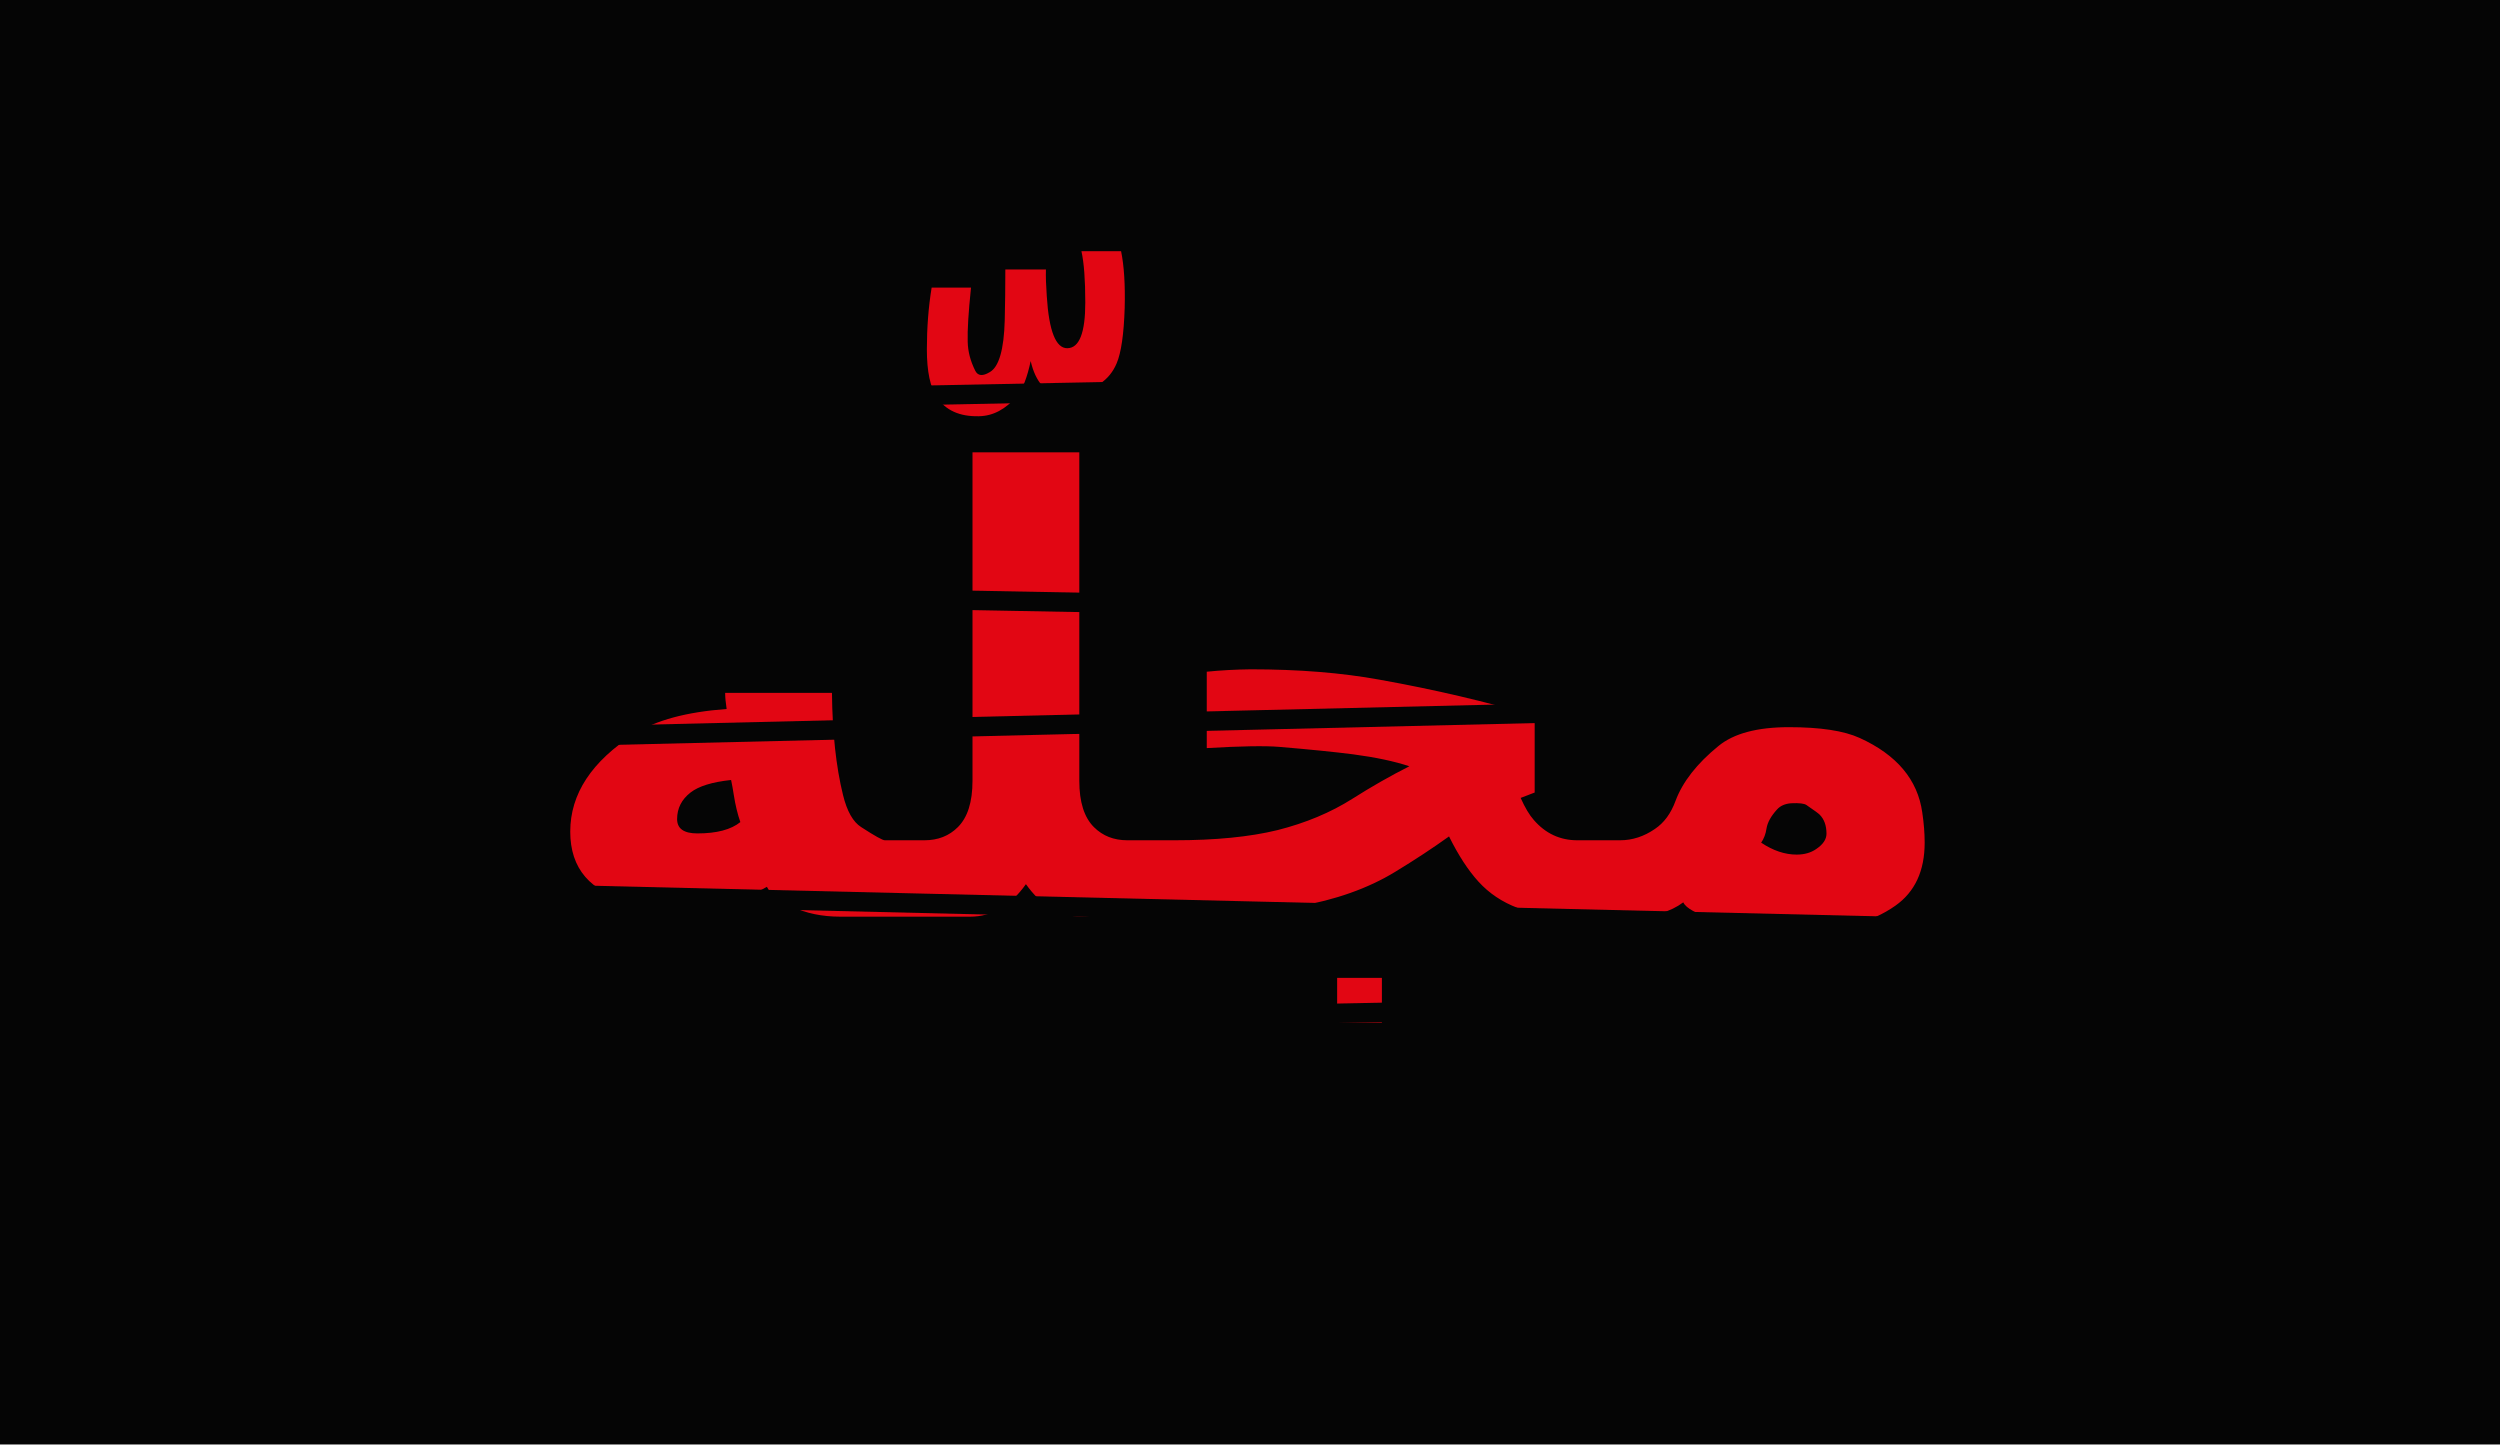
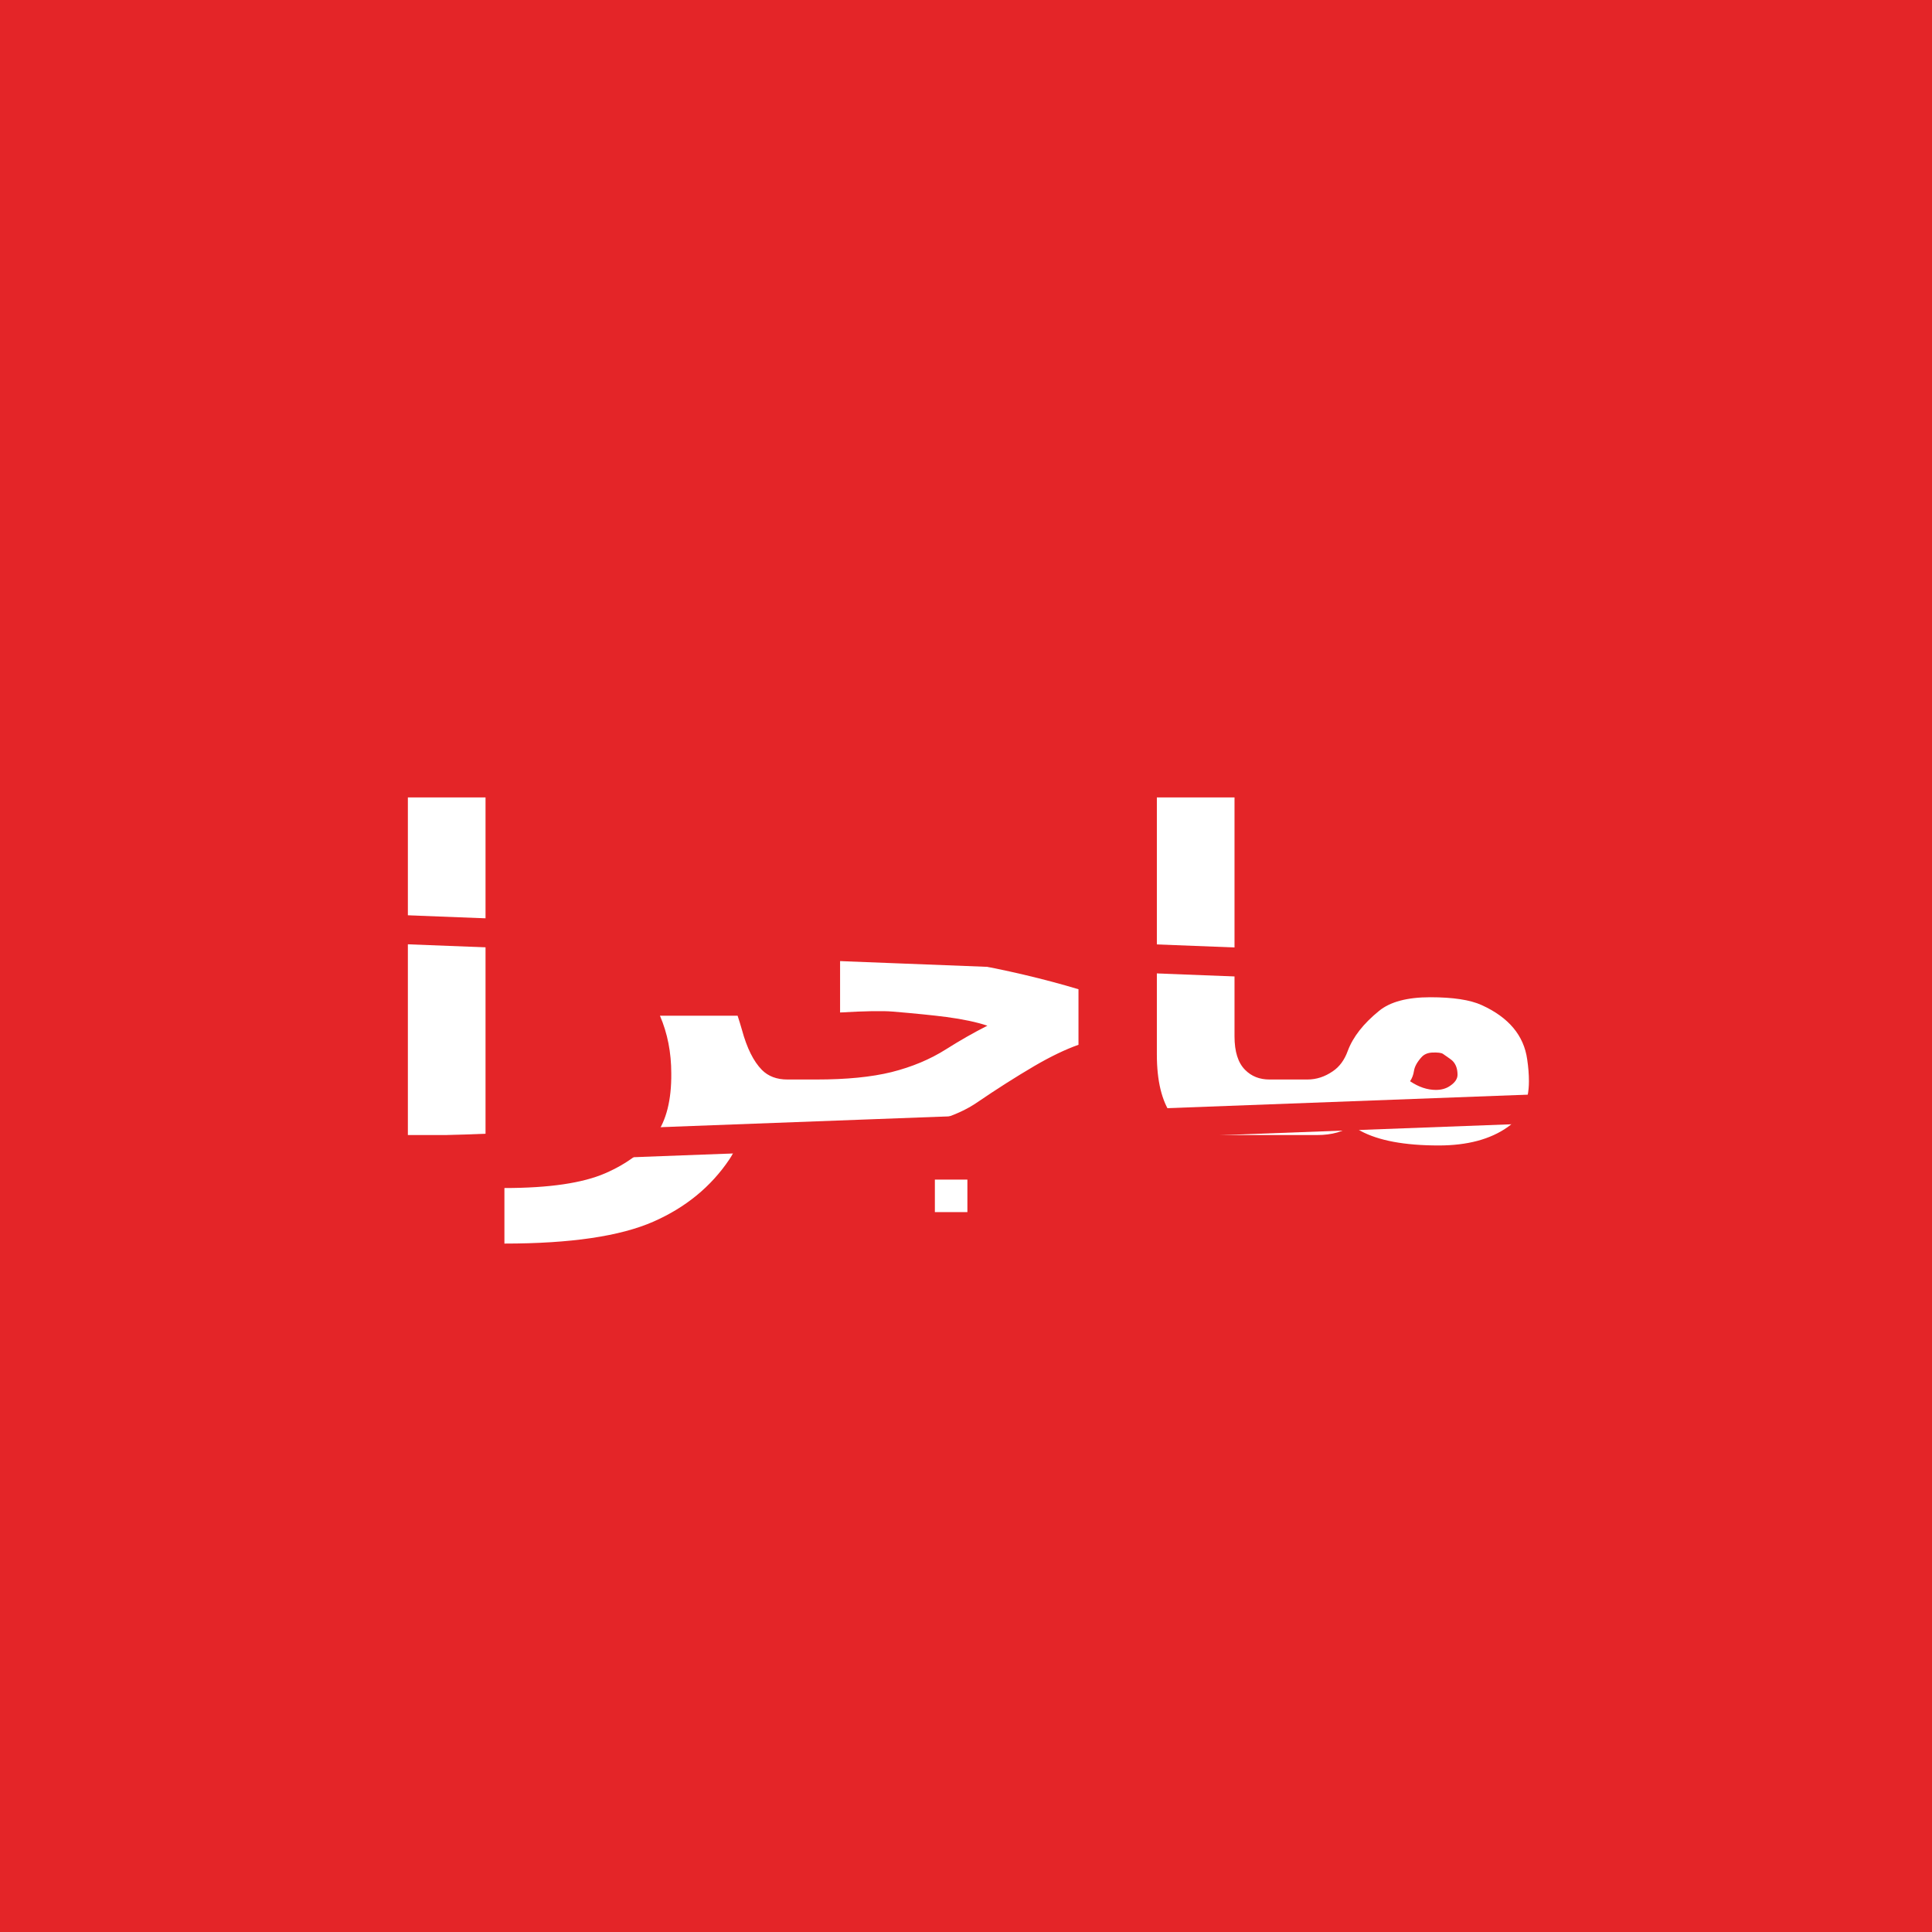
- <svg xmlns="http://www.w3.org/2000/svg" viewBox="0 0 900 520">
-   <rect width="900" height="520" fill="#050505" />
+ <svg xmlns="http://www.w3.org/2000/svg" viewBox="0 0 400 400">
+   <rect width="400" height="400" fill="#e42528" />
  <defs>
    <mask id="scratches">
-       <rect width="900" height="520" fill="white" />
-       <g stroke="black" stroke-width="7">
-         <line x1="40" y1="148" x2="860" y2="132" />
-         <line x1="20" y1="210" x2="880" y2="226" />
-         <line x1="80" y1="268" x2="840" y2="250" />
-         <line x1="30" y1="318" x2="870" y2="338" />
-         <line x1="120" y1="372" x2="820" y2="358" />
+       <rect width="400" height="400" fill="white" />
+       <g stroke="black" stroke-width="6">
+         <line x1="30" y1="140" x2="370" y2="128" />
+         <line x1="20" y1="190" x2="380" y2="204" />
+         <line x1="40" y1="240" x2="360" y2="228" />
      </g>
    </mask>
  </defs>
-   <text x="450" y="330" text-anchor="middle" fill="#e20613" font-size="220" font-family="Tahoma, sans-serif" font-weight="900" mask="url(#scratches)">مجلّه</text>
+   <text x="200" y="235" text-anchor="middle" fill="#ffffff" font-size="92" font-family="Tahoma, sans-serif" font-weight="900" mask="url(#scratches)">ماجرا</text>
</svg>
